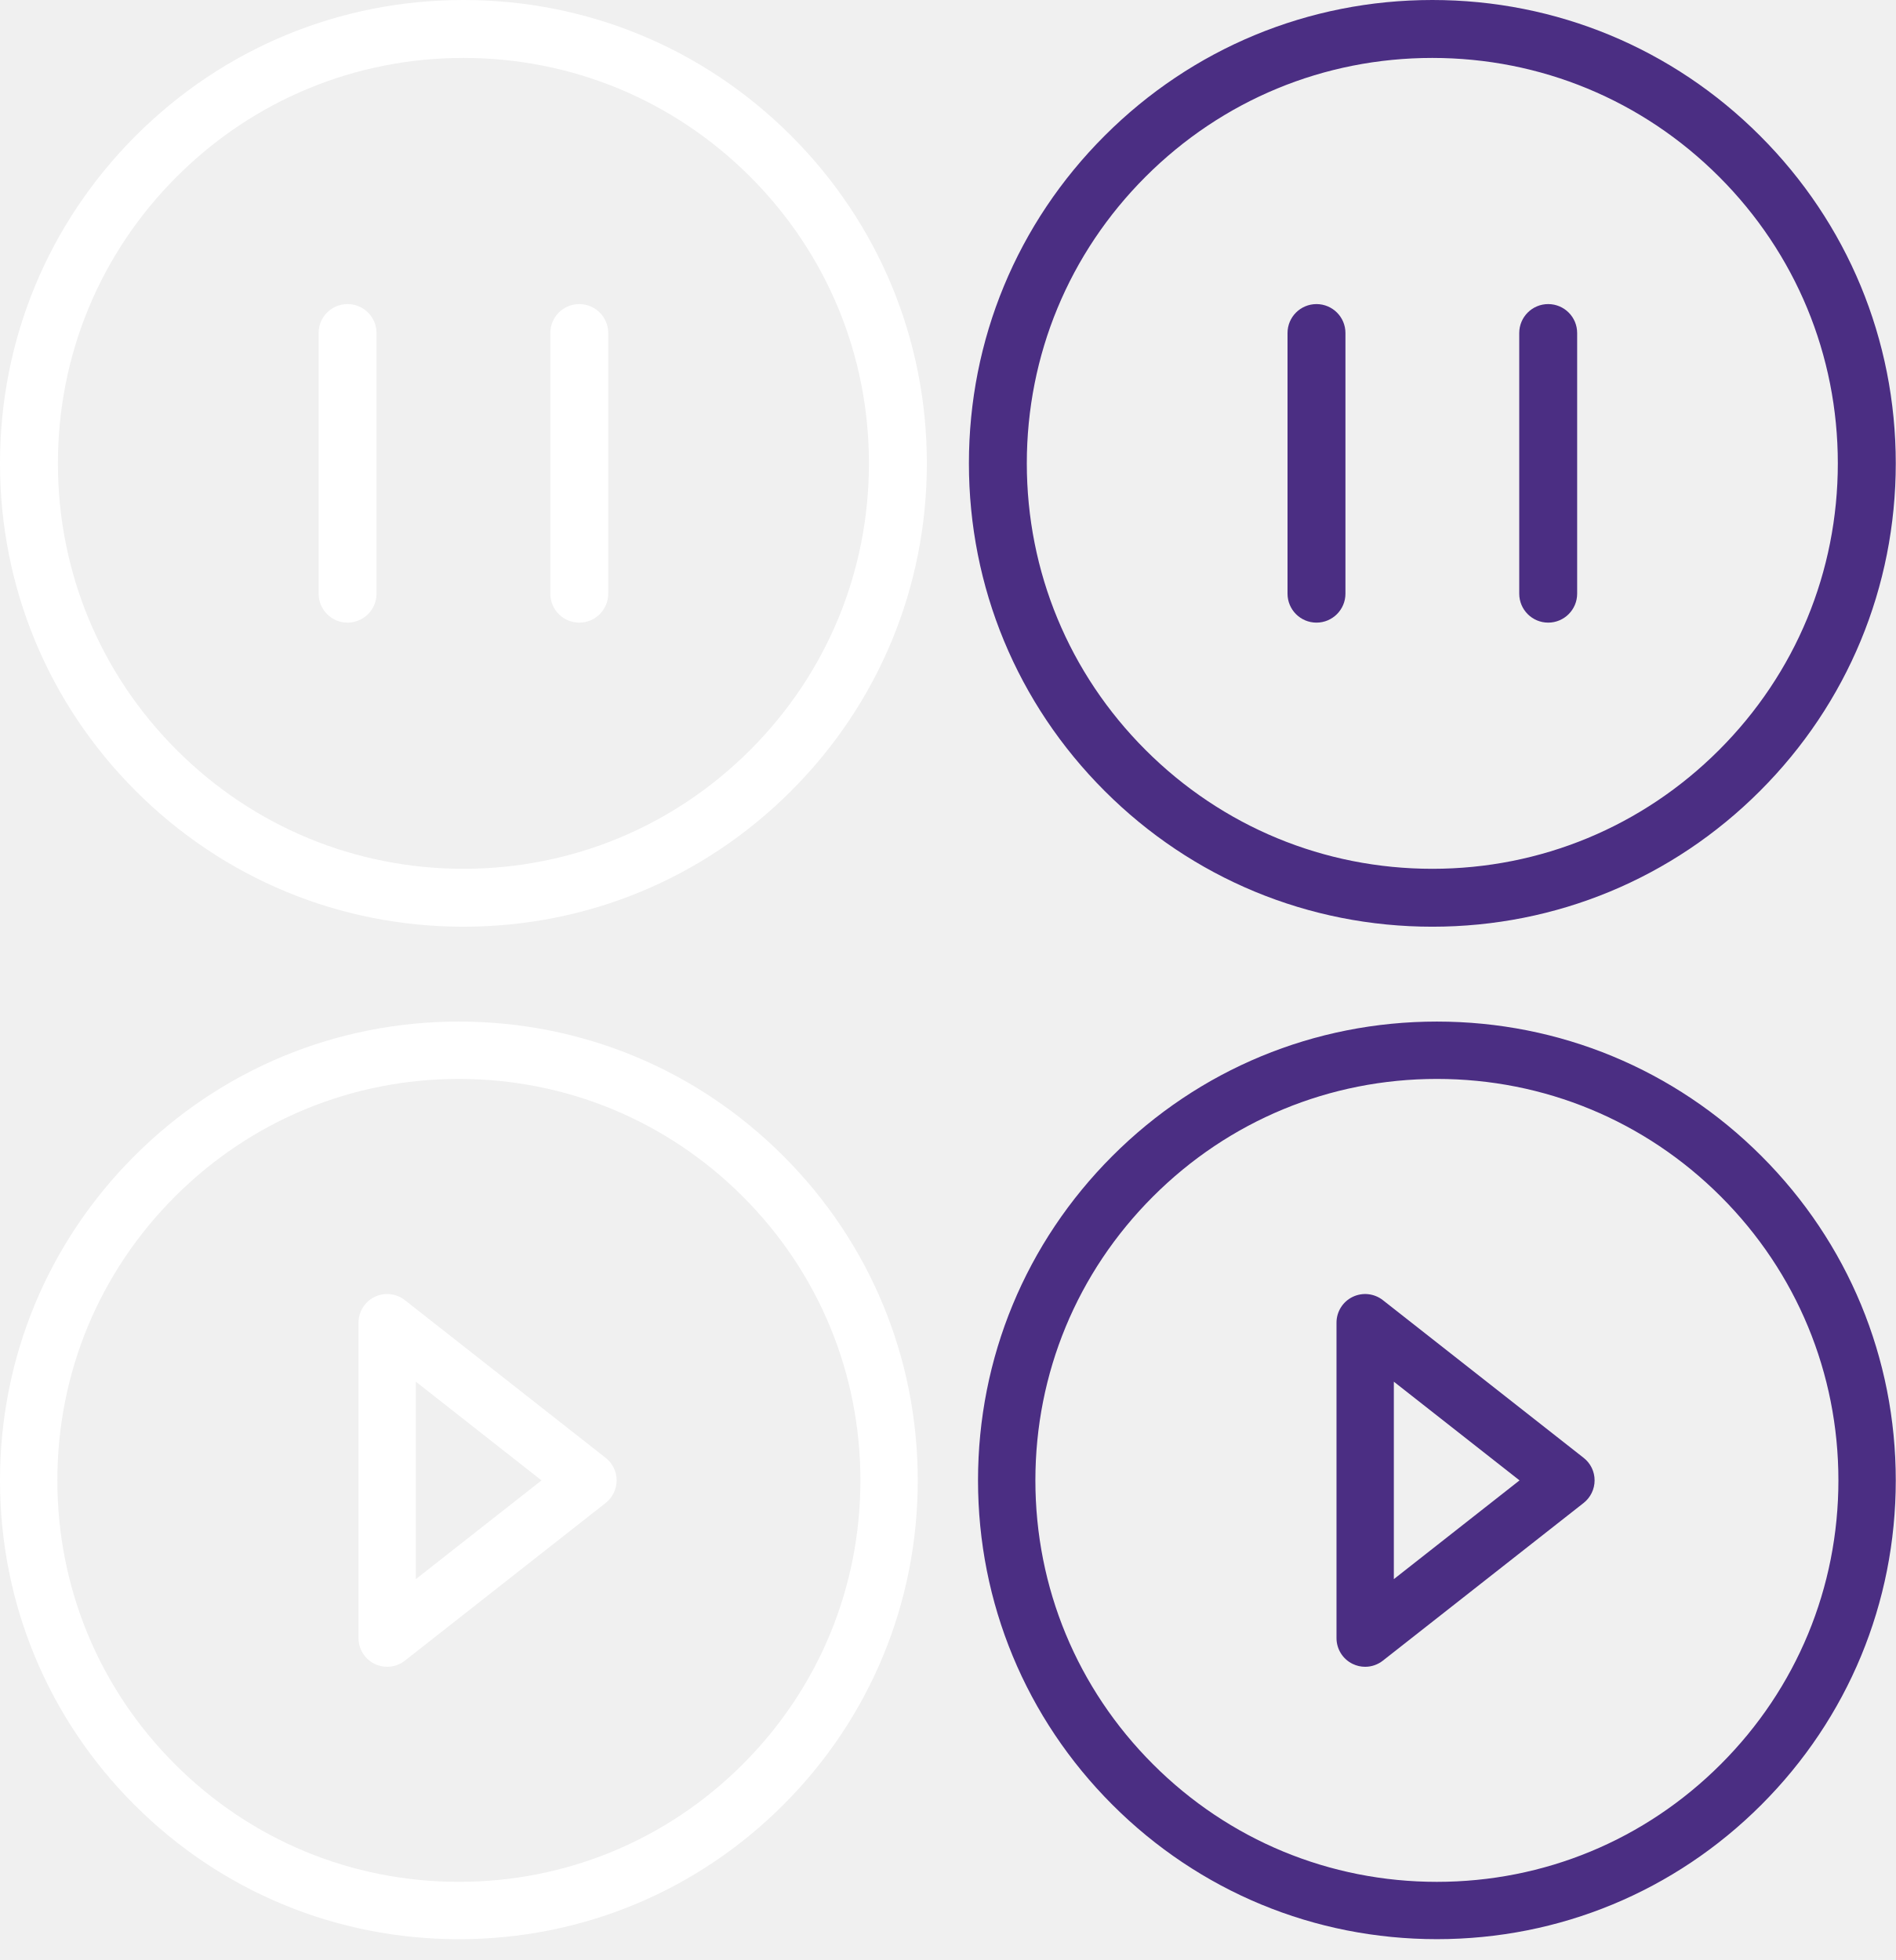
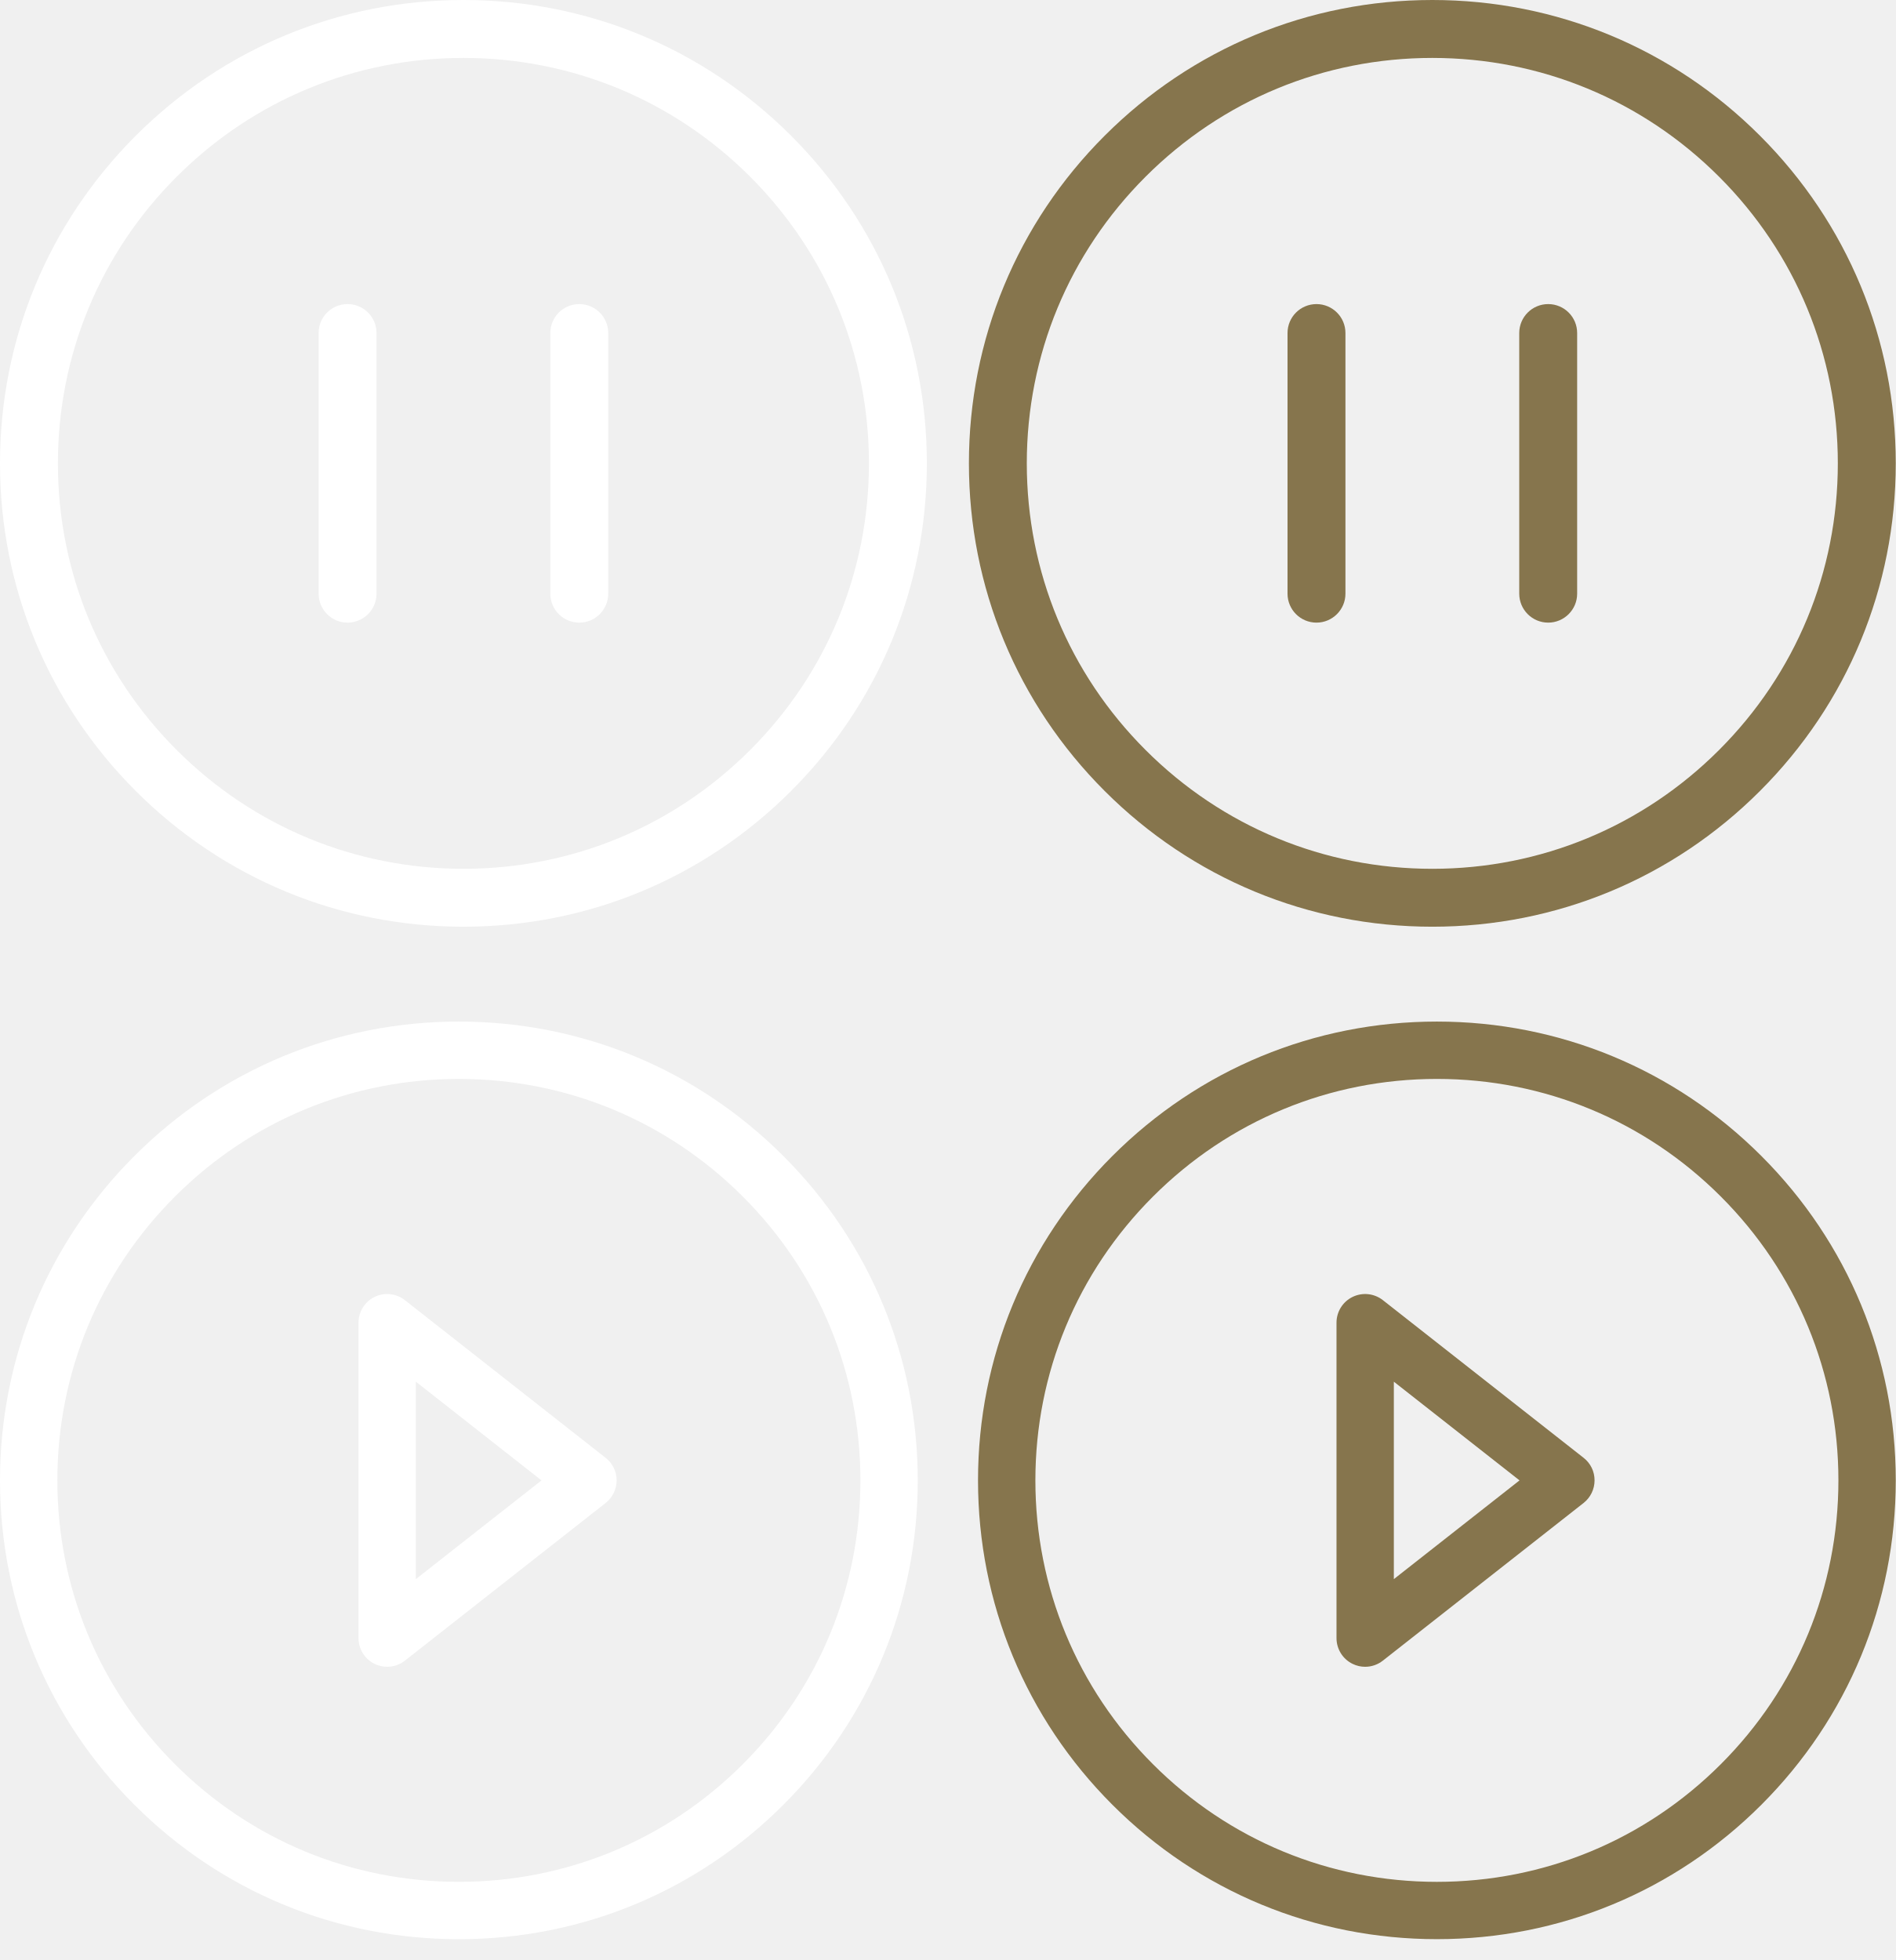
<svg xmlns="http://www.w3.org/2000/svg" version="1.1" id="Layer_1" x="0px" y="0px" width="92.042px" height="95.175px" viewBox="0 0 92.042 95.175" enable-background="new 0 0 92.042 95.175" xml:space="preserve">
  <g>
    <path fill="#FFFFFF" d="M16.875,14.766c-0.777,0-1.406,0.629-1.406,1.406v12.656c0,0.776,0.629,1.406,1.406,1.406   c0.776,0,1.406-0.63,1.406-1.406V16.172C18.281,15.395,17.651,14.766,16.875,14.766z" />
    <path fill="#FFFFFF" d="M28.125,14.766c-0.777,0-1.406,0.629-1.406,1.406v12.656c0,0.776,0.629,1.406,1.406,1.406   c0.776,0,1.406-0.63,1.406-1.406V16.172C29.531,15.395,28.901,14.766,28.125,14.766z" />
    <path fill="#FFFFFF" d="M22.5,0C16.49,0,10.84,2.341,6.591,6.591C2.341,10.84,0,16.49,0,22.5c0,6.009,2.341,11.66,6.59,15.908   C10.84,42.659,16.49,45,22.5,45c6.009,0,11.66-2.341,15.909-6.592C42.659,34.16,45,28.509,45,22.5c0-6.01-2.341-11.66-6.591-15.909   C34.16,2.341,28.509,0,22.5,0z M36.421,36.42c-3.719,3.719-8.663,5.768-13.921,5.768c-5.259,0-10.202-2.049-13.921-5.768   C4.86,32.702,2.812,27.758,2.812,22.5S4.86,12.298,8.58,8.58c3.718-3.719,8.662-5.767,13.92-5.767S32.702,4.861,36.421,8.58   c3.719,3.718,5.767,8.662,5.767,13.92S40.14,32.702,36.421,36.42z" />
  </g>
  <g>
-     <path fill="#FFFFFF" d="M22.279,49.606c-5.951,0-11.545,2.317-15.753,6.526S0,65.936,0,71.886c0,5.949,2.318,11.546,6.526,15.754   s9.802,6.525,15.753,6.525c5.951,0,11.545-2.317,15.753-6.525s6.526-9.803,6.526-15.753s-2.318-11.546-6.526-15.753   C33.825,51.923,28.23,49.606,22.279,49.606z M36.063,85.669c-3.682,3.684-8.578,5.711-13.784,5.711   c-5.207,0-10.103-2.027-13.784-5.711c-3.683-3.682-5.71-8.578-5.71-13.783c0-5.206,2.028-10.102,5.711-13.784   c3.681-3.683,8.577-5.711,13.784-5.711c5.207,0,10.102,2.028,13.784,5.711c3.683,3.683,5.71,8.578,5.71,13.784   C41.774,77.091,39.746,81.988,36.063,85.669z" />
+     <path fill="#FFFFFF" d="M22.279,49.606c-5.951,0-11.545,2.317-15.753,6.526S0,65.936,0,71.886c0,5.949,2.318,11.546,6.526,15.754   s9.802,6.525,15.753,6.525c5.951,0,11.545-2.317,15.753-6.525s6.526-9.803,6.526-15.753s-2.318-11.546-6.526-15.753   C33.825,51.923,28.23,49.606,22.279,49.606z M36.063,85.669c-3.682,3.684-8.578,5.711-13.784,5.711   c-5.207,0-10.103-2.027-13.784-5.711c-3.683-3.683-5.71-8.578-5.71-13.783c0-5.206,2.028-10.102,5.711-13.784   c3.681-3.683,8.577-5.711,13.784-5.711c5.207,0,10.102,2.028,13.784,5.711c3.683,3.683,5.71,8.578,5.71,13.784   C41.774,77.091,39.746,81.988,36.063,85.669z" />
    <path fill="#FFFFFF" d="M29.406,70.792l-9.748-7.658c-0.419-0.329-0.989-0.391-1.469-0.158c-0.479,0.232-0.783,0.719-0.783,1.252   v15.316c0,0.533,0.304,1.02,0.783,1.252c0.194,0.095,0.402,0.141,0.609,0.141c0.307,0,0.61-0.102,0.86-0.298l9.748-7.658   c0.335-0.265,0.532-0.668,0.532-1.095C29.938,71.458,29.741,71.055,29.406,70.792z M20.19,76.68v-9.587l6.101,4.793L20.19,76.68z" />
  </g>
  <g>
-     <path fill="#4B2E83" d="M63.917,14.766c-0.777,0-1.406,0.629-1.406,1.406v12.656c0,0.776,0.629,1.406,1.406,1.406   c0.775,0,1.406-0.63,1.406-1.406V16.172C65.324,15.395,64.693,14.766,63.917,14.766z" />
-     <path fill="#4B2E83" d="M75.167,14.766c-0.777,0-1.406,0.629-1.406,1.406v12.656c0,0.776,0.629,1.406,1.406,1.406   c0.775,0,1.406-0.63,1.406-1.406V16.172C76.574,15.395,75.943,14.766,75.167,14.766z" />
-     <path fill="#4B2E83" d="M69.542,0c-6.01,0-11.66,2.341-15.91,6.591c-4.25,4.249-6.59,9.899-6.59,15.909   c0,6.009,2.34,11.66,6.59,15.908c4.25,4.251,9.9,6.592,15.91,6.592c6.008,0,11.66-2.341,15.908-6.592   c4.25-4.248,6.592-9.899,6.592-15.908c0-6.01-2.342-11.66-6.592-15.909C81.203,2.341,75.55,0,69.542,0z M83.462,36.42   c-3.719,3.719-8.662,5.768-13.92,5.768c-5.26,0-10.203-2.049-13.922-5.768c-3.719-3.718-5.767-8.662-5.767-13.92   s2.048-10.202,5.767-13.92c3.719-3.719,8.662-5.767,13.92-5.767S79.744,4.861,83.462,8.58c3.719,3.718,5.767,8.662,5.767,13.92   S87.182,32.702,83.462,36.42z" />
+     <path fill="#86754D" d="M63.917,14.766c-0.777,0-1.406,0.629-1.406,1.406v12.656c0,0.776,0.629,1.406,1.406,1.406   c0.774,0,1.406-0.63,1.406-1.406V16.172C65.324,15.395,64.693,14.766,63.917,14.766z" />
+     <path fill="#86754D" d="M75.167,14.766c-0.777,0-1.406,0.629-1.406,1.406v12.656c0,0.776,0.629,1.406,1.406,1.406   c0.774,0,1.406-0.63,1.406-1.406V16.172C76.574,15.395,75.943,14.766,75.167,14.766z" />
+     <path fill="#86754D" d="M69.542,0c-6.01,0-11.66,2.341-15.91,6.591c-4.25,4.249-6.59,9.899-6.59,15.909   c0,6.009,2.34,11.66,6.59,15.908c4.25,4.251,9.9,6.592,15.91,6.592c6.008,0,11.66-2.341,15.908-6.592   c4.25-4.248,6.592-9.899,6.592-15.908c0-6.01-2.342-11.66-6.592-15.909C81.203,2.341,75.55,0,69.542,0z M83.462,36.42   c-3.719,3.719-8.662,5.768-13.92,5.768c-5.26,0-10.203-2.049-13.922-5.768c-3.72-3.718-5.768-8.662-5.768-13.92   s2.048-10.202,5.768-13.92c3.719-3.719,8.662-5.767,13.92-5.767S79.744,4.861,83.462,8.58c3.719,3.718,5.767,8.662,5.767,13.92   S87.182,32.702,83.462,36.42z" />
  </g>
  <g>
-     <path fill="#4B2E83" d="M69.763,49.606c-5.951,0-11.545,2.317-15.754,6.526c-4.207,4.207-6.525,9.803-6.525,15.752   c0,5.951,2.318,11.546,6.525,15.754c4.209,4.208,9.803,6.525,15.754,6.525s11.545-2.317,15.753-6.525s6.526-9.803,6.526-15.754   c0-5.949-2.318-11.545-6.526-15.752C81.308,51.923,75.712,49.606,69.763,49.606z M83.546,85.669   c-3.682,3.684-8.578,5.711-13.783,5.711c-5.207,0-10.104-2.027-13.784-5.711c-3.683-3.682-5.71-8.578-5.71-13.783   c0-5.206,2.027-10.102,5.711-13.784c3.682-3.683,8.577-5.711,13.784-5.711s10.103,2.028,13.784,5.711   c3.683,3.683,5.709,8.578,5.709,13.784C89.257,77.091,87.229,81.988,83.546,85.669z" />
-     <path fill="#4B2E83" d="M76.889,70.792l-9.748-7.658c-0.419-0.329-0.989-0.391-1.47-0.158c-0.479,0.232-0.782,0.719-0.782,1.252   v15.316c0,0.533,0.304,1.02,0.782,1.252c0.195,0.095,0.402,0.141,0.609,0.141c0.307,0,0.61-0.102,0.86-0.298l9.748-7.658   c0.335-0.265,0.532-0.668,0.532-1.095C77.421,71.458,77.225,71.055,76.889,70.792z M67.673,76.68v-9.587l6.102,4.793L67.673,76.68z   " />
+     <path fill="#86754D" d="M69.763,49.606c-5.951,0-11.545,2.317-15.754,6.526c-4.207,4.207-6.525,9.803-6.525,15.752   c0,5.951,2.318,11.546,6.525,15.754c4.209,4.208,9.803,6.525,15.754,6.525s11.545-2.317,15.753-6.525s6.526-9.803,6.526-15.754   c0-5.949-2.318-11.545-6.526-15.752C81.308,51.923,75.712,49.606,69.763,49.606z M83.546,85.669   c-3.683,3.684-8.578,5.711-13.783,5.711c-5.207,0-10.104-2.027-13.784-5.711c-3.683-3.683-5.71-8.578-5.71-13.783   c0-5.206,2.027-10.102,5.711-13.784c3.682-3.683,8.577-5.711,13.784-5.711s10.103,2.028,13.784,5.711   c3.683,3.683,5.709,8.578,5.709,13.784C89.257,77.091,87.229,81.988,83.546,85.669z" />
+     <path fill="#86754D" d="M76.889,70.792l-9.748-7.658c-0.419-0.329-0.989-0.391-1.47-0.158c-0.479,0.232-0.782,0.719-0.782,1.252   v15.316c0,0.533,0.304,1.02,0.782,1.252c0.195,0.095,0.402,0.141,0.608,0.141c0.308,0,0.61-0.102,0.86-0.298l9.748-7.658   c0.335-0.265,0.531-0.668,0.531-1.095C77.421,71.458,77.225,71.055,76.889,70.792z M67.673,76.68v-9.587l6.102,4.793L67.673,76.68z   " />
  </g>
</svg>
